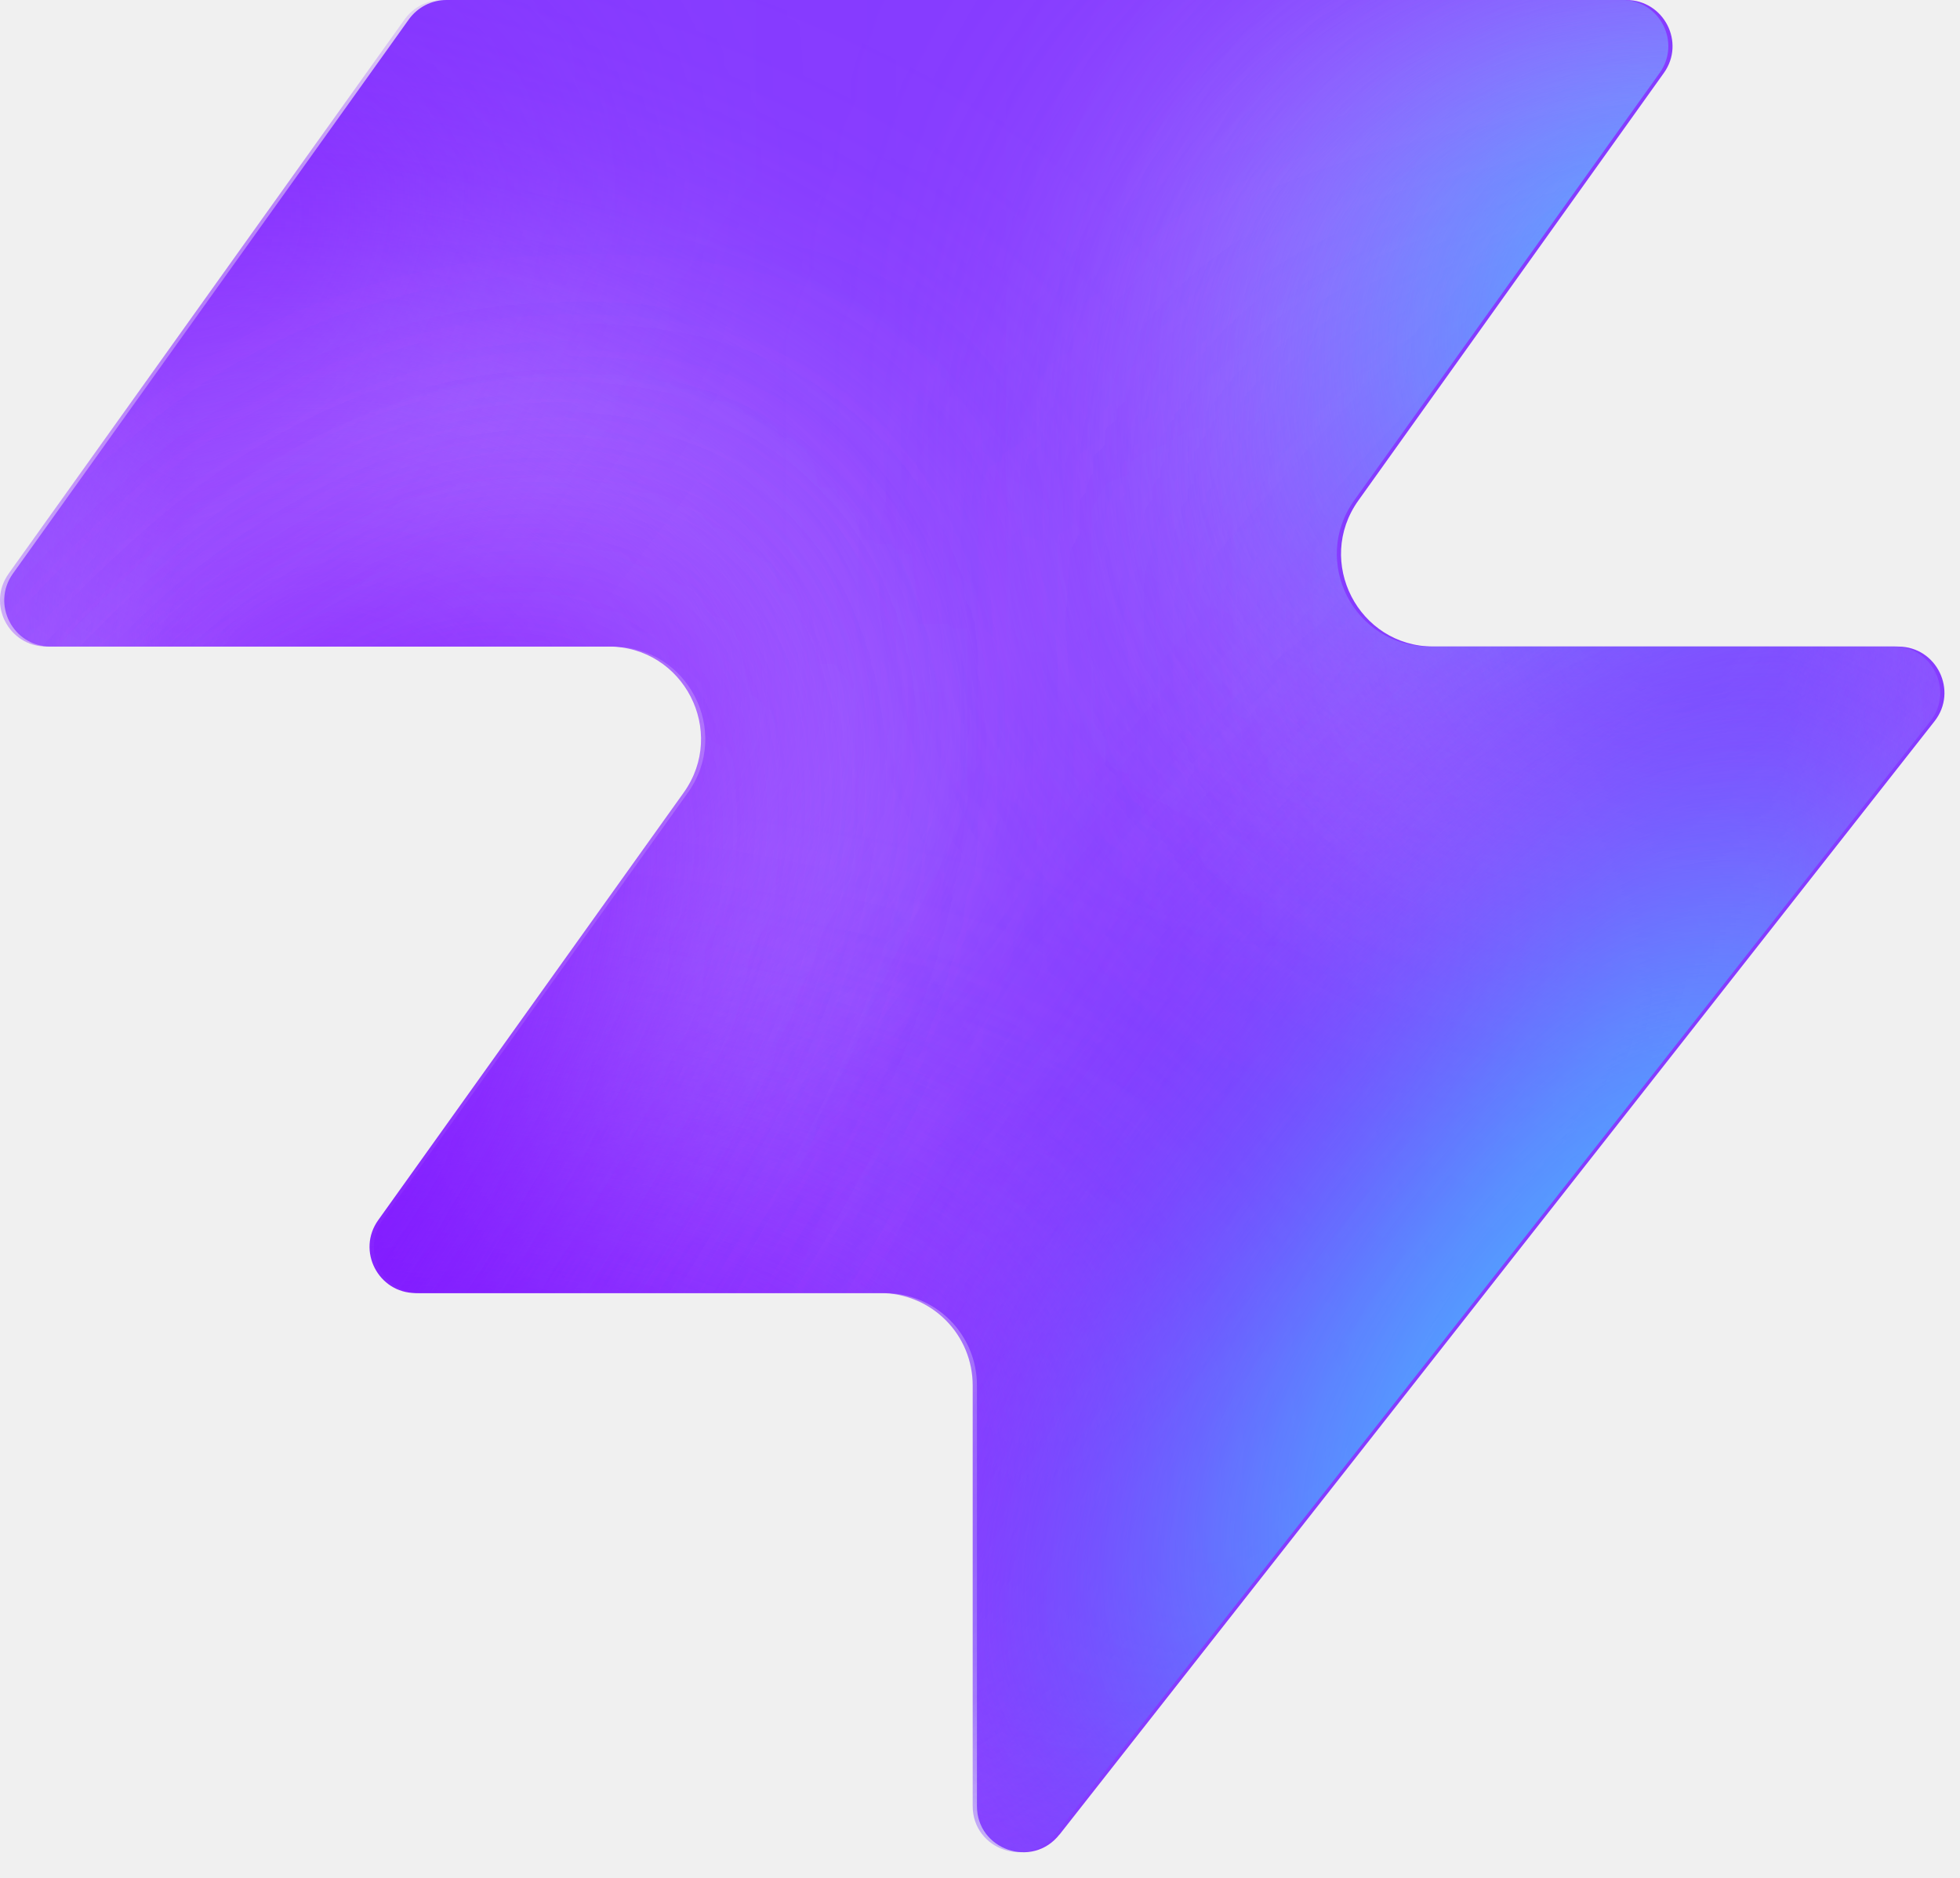
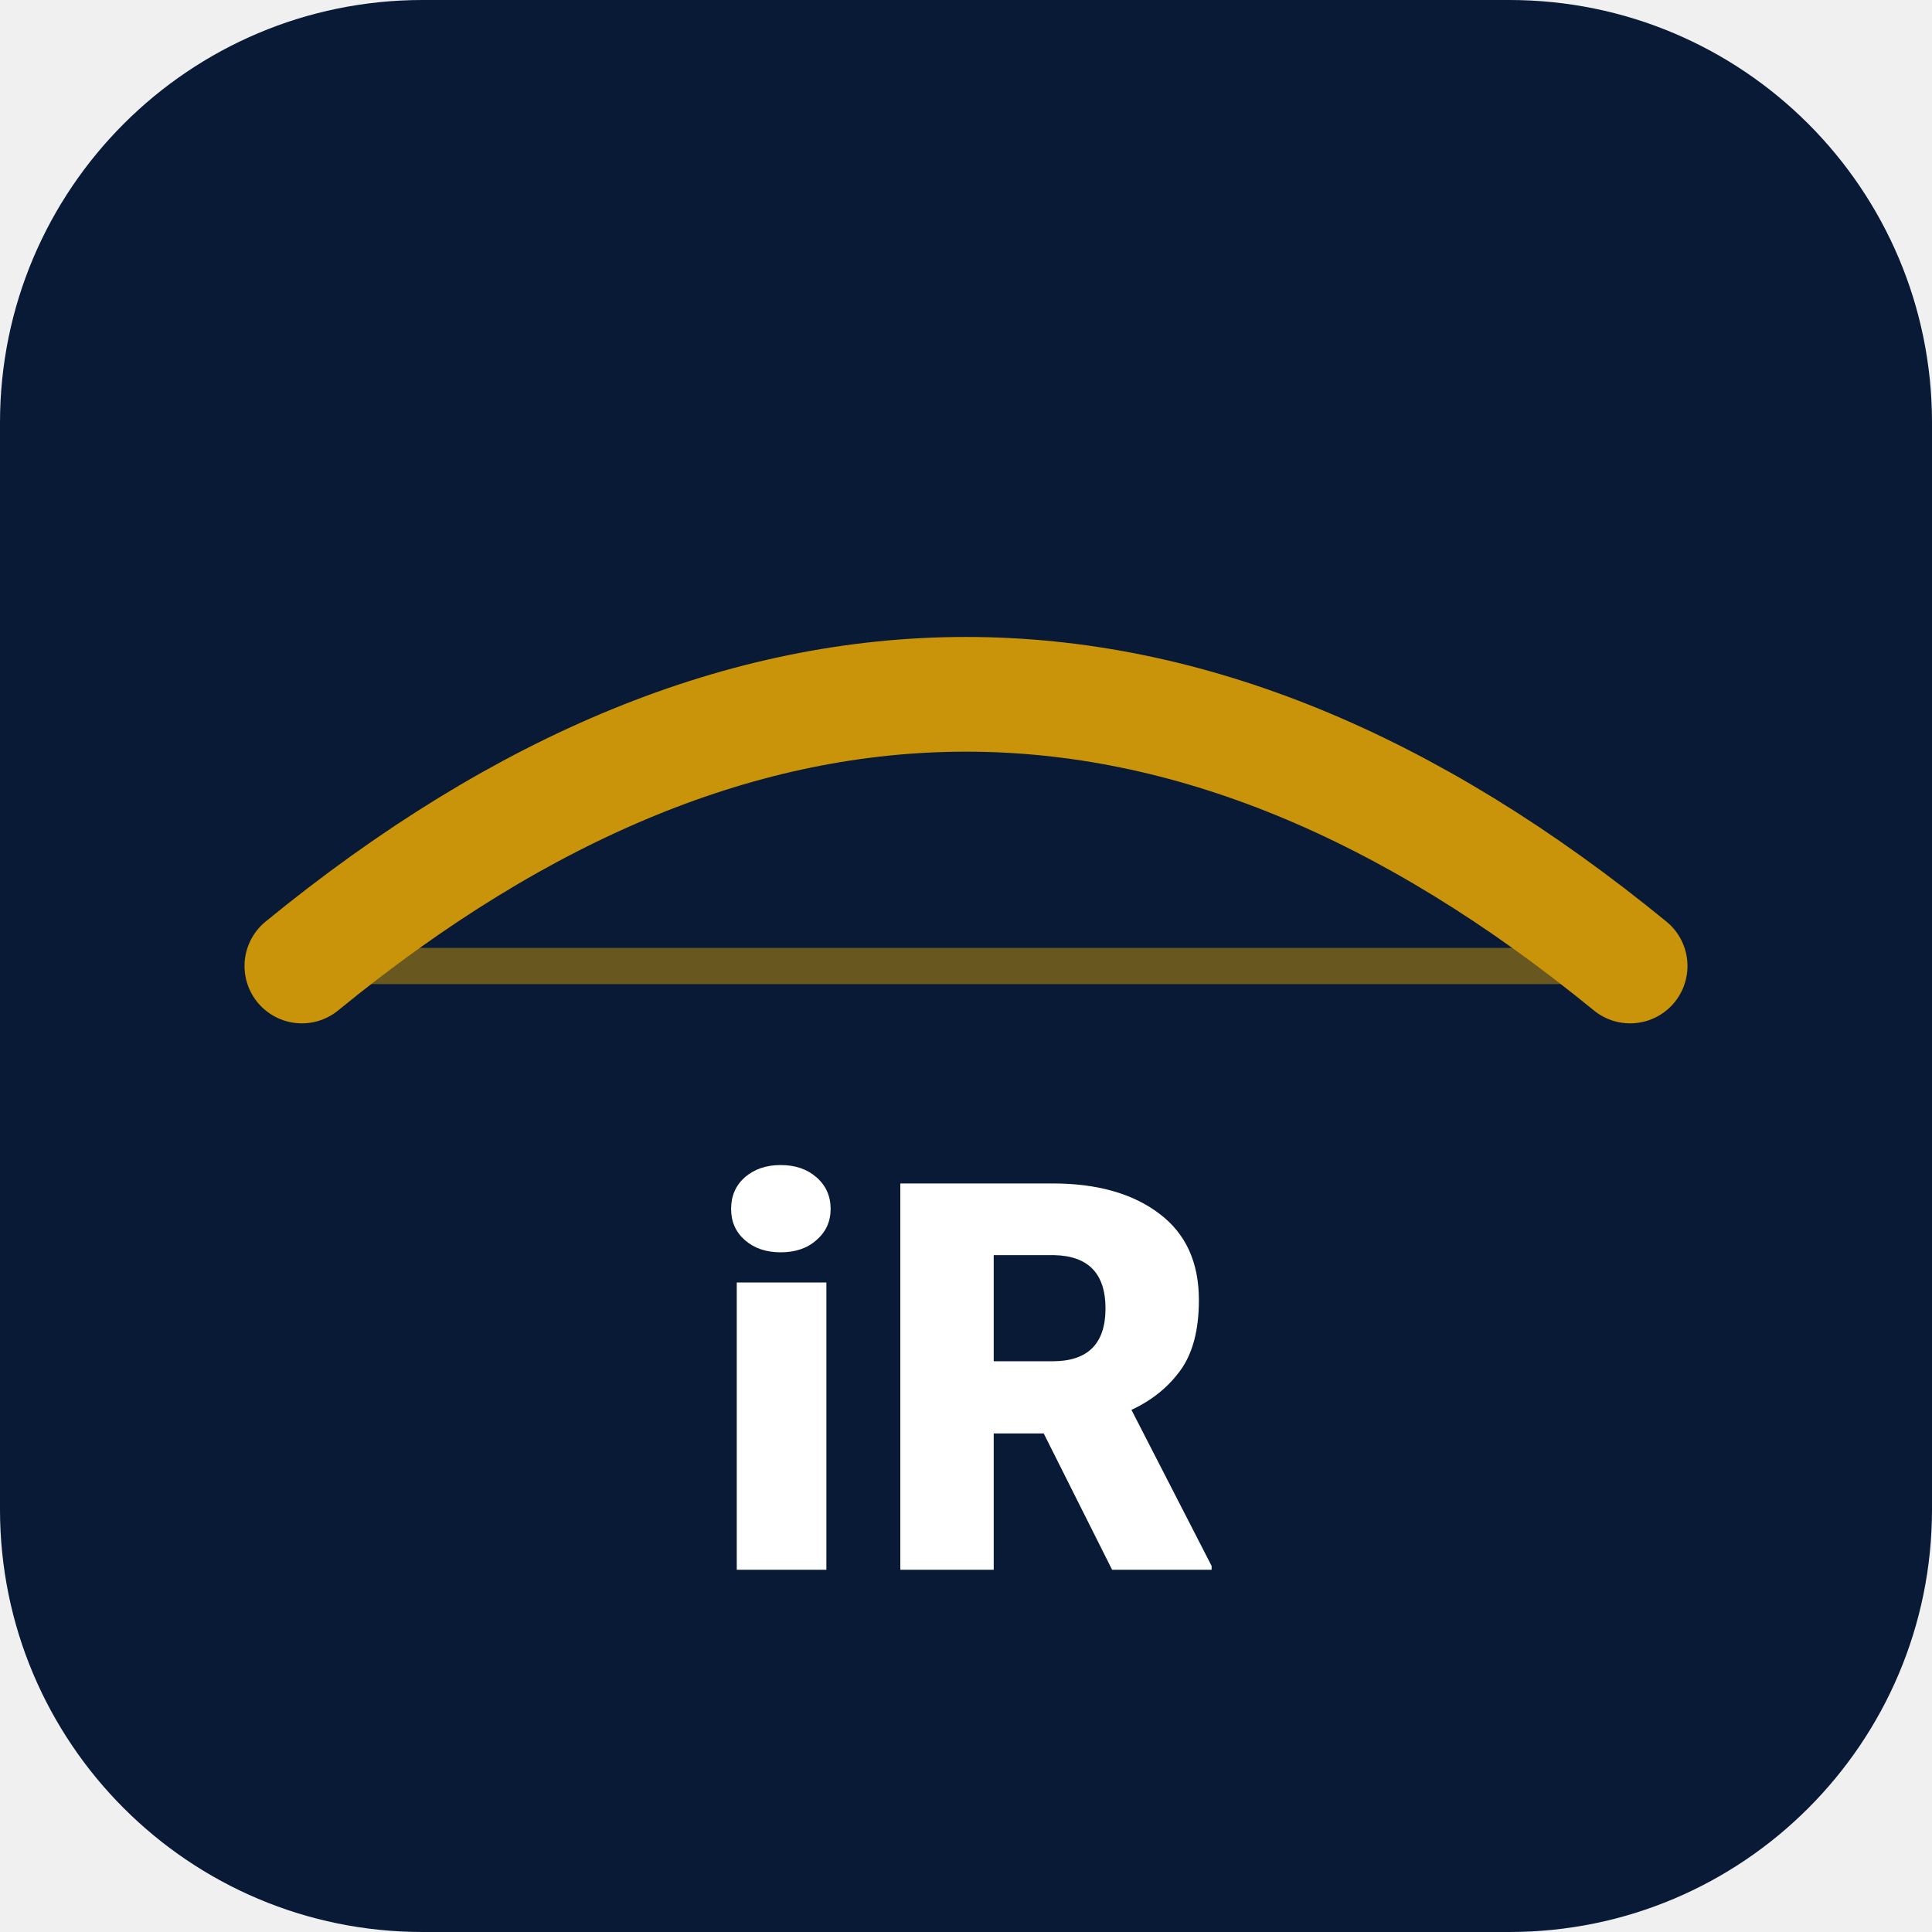
- <svg xmlns="http://www.w3.org/2000/svg" width="48" height="46" fill="none" viewBox="0 0 48 46">
-   <path fill="#863bff" d="M25.946 44.938c-.664.845-2.021.375-2.021-.698V33.937a2.26 2.26 0 0 0-2.262-2.262H10.287c-.92 0-1.456-1.04-.92-1.788l7.48-10.471c1.07-1.497 0-3.578-1.842-3.578H1.237c-.92 0-1.456-1.04-.92-1.788L10.013.474c.214-.297.556-.474.92-.474h28.894c.92 0 1.456 1.04.92 1.788l-7.48 10.471c-1.07 1.498 0 3.579 1.842 3.579h11.377c.943 0 1.473 1.088.89 1.83L25.947 44.94z" style="fill:#863bff;fill:color(display-p3 .525 .23 1);fill-opacity:1" />
-   <mask id="a" width="48" height="46" x="0" y="0" maskUnits="userSpaceOnUse" style="mask-type:alpha">
-     <path fill="#000" d="M25.842 44.938c-.664.844-2.021.375-2.021-.698V33.937a2.26 2.26 0 0 0-2.262-2.262H10.183c-.92 0-1.456-1.04-.92-1.788l7.48-10.471c1.07-1.498 0-3.579-1.842-3.579H1.133c-.92 0-1.456-1.04-.92-1.787L9.91.473c.214-.297.556-.474.92-.474h28.894c.92 0 1.456 1.04.92 1.788l-7.48 10.471c-1.07 1.498 0 3.578 1.842 3.578h11.377c.943 0 1.473 1.088.89 1.832L25.843 44.94z" style="fill:#000;fill-opacity:1" />
-   </mask>
-   <g mask="url(#a)">
-     <g filter="url(#b)">
-       <ellipse cx="5.508" cy="14.704" fill="#ede6ff" rx="5.508" ry="14.704" style="fill:#ede6ff;fill:color(display-p3 .927 .903 1);fill-opacity:1" transform="matrix(.00324 1 1 -.00324 -4.47 31.516)" />
-     </g>
-     <g filter="url(#c)">
-       <ellipse cx="10.399" cy="29.851" fill="#ede6ff" rx="10.399" ry="29.851" style="fill:#ede6ff;fill:color(display-p3 .927 .903 1);fill-opacity:1" transform="matrix(.00324 1 1 -.00324 -39.328 7.883)" />
-     </g>
-     <g filter="url(#d)">
-       <ellipse cx="5.508" cy="30.487" fill="#7e14ff" rx="5.508" ry="30.487" style="fill:#7e14ff;fill:color(display-p3 .492 .077 1);fill-opacity:1" transform="rotate(89.814 -25.913 -14.639)scale(1 -1)" />
-     </g>
-     <g filter="url(#e)">
-       <ellipse cx="5.508" cy="30.599" fill="#7e14ff" rx="5.508" ry="30.599" style="fill:#7e14ff;fill:color(display-p3 .492 .077 1);fill-opacity:1" transform="rotate(89.814 -32.644 -3.334)scale(1 -1)" />
-     </g>
-     <g filter="url(#f)">
-       <ellipse cx="5.508" cy="30.599" fill="#7e14ff" rx="5.508" ry="30.599" style="fill:#7e14ff;fill:color(display-p3 .492 .077 1);fill-opacity:1" transform="matrix(.00324 1 1 -.00324 -34.34 30.47)" />
-     </g>
-     <g filter="url(#g)">
-       <ellipse cx="14.072" cy="22.078" fill="#ede6ff" rx="14.072" ry="22.078" style="fill:#ede6ff;fill:color(display-p3 .927 .903 1);fill-opacity:1" transform="rotate(93.35 24.506 48.493)scale(-1 1)" />
-     </g>
-     <g filter="url(#h)">
-       <ellipse cx="3.47" cy="21.501" fill="#7e14ff" rx="3.47" ry="21.501" style="fill:#7e14ff;fill:color(display-p3 .492 .077 1);fill-opacity:1" transform="rotate(89.009 28.708 47.59)scale(-1 1)" />
-     </g>
-     <g filter="url(#i)">
-       <ellipse cx="3.47" cy="21.501" fill="#7e14ff" rx="3.47" ry="21.501" style="fill:#7e14ff;fill:color(display-p3 .492 .077 1);fill-opacity:1" transform="rotate(89.009 28.708 47.59)scale(-1 1)" />
-     </g>
-     <g filter="url(#j)">
-       <ellipse cx=".387" cy="8.972" fill="#7e14ff" rx="4.407" ry="29.108" style="fill:#7e14ff;fill:color(display-p3 .492 .077 1);fill-opacity:1" transform="rotate(39.51 .387 8.972)" />
-     </g>
-     <g filter="url(#k)">
-       <ellipse cx="47.523" cy="-6.092" fill="#7e14ff" rx="4.407" ry="29.108" style="fill:#7e14ff;fill:color(display-p3 .492 .077 1);fill-opacity:1" transform="rotate(37.892 47.523 -6.092)" />
-     </g>
-     <g filter="url(#l)">
-       <ellipse cx="41.412" cy="6.333" fill="#47bfff" rx="5.971" ry="9.665" style="fill:#47bfff;fill:color(display-p3 .28 .748 1);fill-opacity:1" transform="rotate(37.892 41.412 6.333)" />
-     </g>
-     <g filter="url(#m)">
-       <ellipse cx="-1.879" cy="38.332" fill="#7e14ff" rx="4.407" ry="29.108" style="fill:#7e14ff;fill:color(display-p3 .492 .077 1);fill-opacity:1" transform="rotate(37.892 -1.88 38.332)" />
-     </g>
-     <g filter="url(#n)">
-       <ellipse cx="-1.879" cy="38.332" fill="#7e14ff" rx="4.407" ry="29.108" style="fill:#7e14ff;fill:color(display-p3 .492 .077 1);fill-opacity:1" transform="rotate(37.892 -1.88 38.332)" />
-     </g>
-     <g filter="url(#o)">
-       <ellipse cx="35.651" cy="29.907" fill="#7e14ff" rx="4.407" ry="29.108" style="fill:#7e14ff;fill:color(display-p3 .492 .077 1);fill-opacity:1" transform="rotate(37.892 35.651 29.907)" />
-     </g>
-     <g filter="url(#p)">
-       <ellipse cx="38.418" cy="32.4" fill="#47bfff" rx="5.971" ry="15.297" style="fill:#47bfff;fill:color(display-p3 .28 .748 1);fill-opacity:1" transform="rotate(37.892 38.418 32.4)" />
-     </g>
-   </g>
-   <defs>
-     <filter id="b" width="60.045" height="41.654" x="-19.77" y="16.149" color-interpolation-filters="sRGB" filterUnits="userSpaceOnUse">
-       <feFlood flood-opacity="0" result="BackgroundImageFix" />
-       <feBlend in="SourceGraphic" in2="BackgroundImageFix" result="shape" />
-       <feGaussianBlur result="effect1_foregroundBlur_2002_17158" stdDeviation="7.659" />
-     </filter>
-     <filter id="c" width="90.34" height="51.437" x="-54.613" y="-7.533" color-interpolation-filters="sRGB" filterUnits="userSpaceOnUse">
-       <feFlood flood-opacity="0" result="BackgroundImageFix" />
-       <feBlend in="SourceGraphic" in2="BackgroundImageFix" result="shape" />
-       <feGaussianBlur result="effect1_foregroundBlur_2002_17158" stdDeviation="7.659" />
-     </filter>
-     <filter id="d" width="79.355" height="29.4" x="-49.64" y="2.03" color-interpolation-filters="sRGB" filterUnits="userSpaceOnUse">
-       <feFlood flood-opacity="0" result="BackgroundImageFix" />
-       <feBlend in="SourceGraphic" in2="BackgroundImageFix" result="shape" />
-       <feGaussianBlur result="effect1_foregroundBlur_2002_17158" stdDeviation="4.596" />
-     </filter>
-     <filter id="e" width="79.579" height="29.4" x="-45.045" y="20.029" color-interpolation-filters="sRGB" filterUnits="userSpaceOnUse">
-       <feFlood flood-opacity="0" result="BackgroundImageFix" />
-       <feBlend in="SourceGraphic" in2="BackgroundImageFix" result="shape" />
-       <feGaussianBlur result="effect1_foregroundBlur_2002_17158" stdDeviation="4.596" />
-     </filter>
-     <filter id="f" width="79.579" height="29.4" x="-43.513" y="21.178" color-interpolation-filters="sRGB" filterUnits="userSpaceOnUse">
-       <feFlood flood-opacity="0" result="BackgroundImageFix" />
-       <feBlend in="SourceGraphic" in2="BackgroundImageFix" result="shape" />
-       <feGaussianBlur result="effect1_foregroundBlur_2002_17158" stdDeviation="4.596" />
-     </filter>
-     <filter id="g" width="74.749" height="58.852" x="15.756" y="-17.901" color-interpolation-filters="sRGB" filterUnits="userSpaceOnUse">
-       <feFlood flood-opacity="0" result="BackgroundImageFix" />
-       <feBlend in="SourceGraphic" in2="BackgroundImageFix" result="shape" />
-       <feGaussianBlur result="effect1_foregroundBlur_2002_17158" stdDeviation="7.659" />
-     </filter>
-     <filter id="h" width="61.377" height="25.362" x="23.548" y="2.284" color-interpolation-filters="sRGB" filterUnits="userSpaceOnUse">
-       <feFlood flood-opacity="0" result="BackgroundImageFix" />
-       <feBlend in="SourceGraphic" in2="BackgroundImageFix" result="shape" />
-       <feGaussianBlur result="effect1_foregroundBlur_2002_17158" stdDeviation="4.596" />
-     </filter>
-     <filter id="i" width="61.377" height="25.362" x="23.548" y="2.284" color-interpolation-filters="sRGB" filterUnits="userSpaceOnUse">
-       <feFlood flood-opacity="0" result="BackgroundImageFix" />
-       <feBlend in="SourceGraphic" in2="BackgroundImageFix" result="shape" />
-       <feGaussianBlur result="effect1_foregroundBlur_2002_17158" stdDeviation="4.596" />
-     </filter>
-     <filter id="j" width="56.045" height="63.649" x="-27.636" y="-22.853" color-interpolation-filters="sRGB" filterUnits="userSpaceOnUse">
-       <feFlood flood-opacity="0" result="BackgroundImageFix" />
-       <feBlend in="SourceGraphic" in2="BackgroundImageFix" result="shape" />
-       <feGaussianBlur result="effect1_foregroundBlur_2002_17158" stdDeviation="4.596" />
-     </filter>
-     <filter id="k" width="54.814" height="64.646" x="20.116" y="-38.415" color-interpolation-filters="sRGB" filterUnits="userSpaceOnUse">
-       <feFlood flood-opacity="0" result="BackgroundImageFix" />
-       <feBlend in="SourceGraphic" in2="BackgroundImageFix" result="shape" />
-       <feGaussianBlur result="effect1_foregroundBlur_2002_17158" stdDeviation="4.596" />
-     </filter>
-     <filter id="l" width="33.541" height="35.313" x="24.641" y="-11.323" color-interpolation-filters="sRGB" filterUnits="userSpaceOnUse">
-       <feFlood flood-opacity="0" result="BackgroundImageFix" />
-       <feBlend in="SourceGraphic" in2="BackgroundImageFix" result="shape" />
-       <feGaussianBlur result="effect1_foregroundBlur_2002_17158" stdDeviation="4.596" />
-     </filter>
-     <filter id="m" width="54.814" height="64.646" x="-29.286" y="6.009" color-interpolation-filters="sRGB" filterUnits="userSpaceOnUse">
-       <feFlood flood-opacity="0" result="BackgroundImageFix" />
-       <feBlend in="SourceGraphic" in2="BackgroundImageFix" result="shape" />
-       <feGaussianBlur result="effect1_foregroundBlur_2002_17158" stdDeviation="4.596" />
-     </filter>
-     <filter id="n" width="54.814" height="64.646" x="-29.286" y="6.009" color-interpolation-filters="sRGB" filterUnits="userSpaceOnUse">
-       <feFlood flood-opacity="0" result="BackgroundImageFix" />
-       <feBlend in="SourceGraphic" in2="BackgroundImageFix" result="shape" />
-       <feGaussianBlur result="effect1_foregroundBlur_2002_17158" stdDeviation="4.596" />
-     </filter>
-     <filter id="o" width="54.814" height="64.646" x="8.244" y="-2.416" color-interpolation-filters="sRGB" filterUnits="userSpaceOnUse">
-       <feFlood flood-opacity="0" result="BackgroundImageFix" />
-       <feBlend in="SourceGraphic" in2="BackgroundImageFix" result="shape" />
-       <feGaussianBlur result="effect1_foregroundBlur_2002_17158" stdDeviation="4.596" />
-     </filter>
-     <filter id="p" width="39.409" height="43.623" x="18.713" y="10.588" color-interpolation-filters="sRGB" filterUnits="userSpaceOnUse">
-       <feFlood flood-opacity="0" result="BackgroundImageFix" />
-       <feBlend in="SourceGraphic" in2="BackgroundImageFix" result="shape" />
-       <feGaussianBlur result="effect1_foregroundBlur_2002_17158" stdDeviation="4.596" />
-     </filter>
-   </defs>
+ <svg xmlns="http://www.w3.org/2000/svg" viewBox="0 0 64 64" width="64" height="64">
+   <rect width="64" height="64" rx="14" fill="#081a36" />
+   <path d="M 10 32 Q 32 14 54 32" fill="none" stroke="#c9940a" stroke-width="3.8" stroke-linecap="round" />
+   <line x1="10" y1="32" x2="54" y2="32" stroke="#c9940a" stroke-width="1.2" opacity="0.5" />
+   <text x="32" y="52" font-family="-apple-system, BlinkMacSystemFont, 'Segoe UI', Roboto, 'Helvetica Neue', Arial, sans-serif" font-size="18" font-weight="800" fill="#ffffff" text-anchor="middle" letter-spacing="0.5">iR</text>
</svg>
